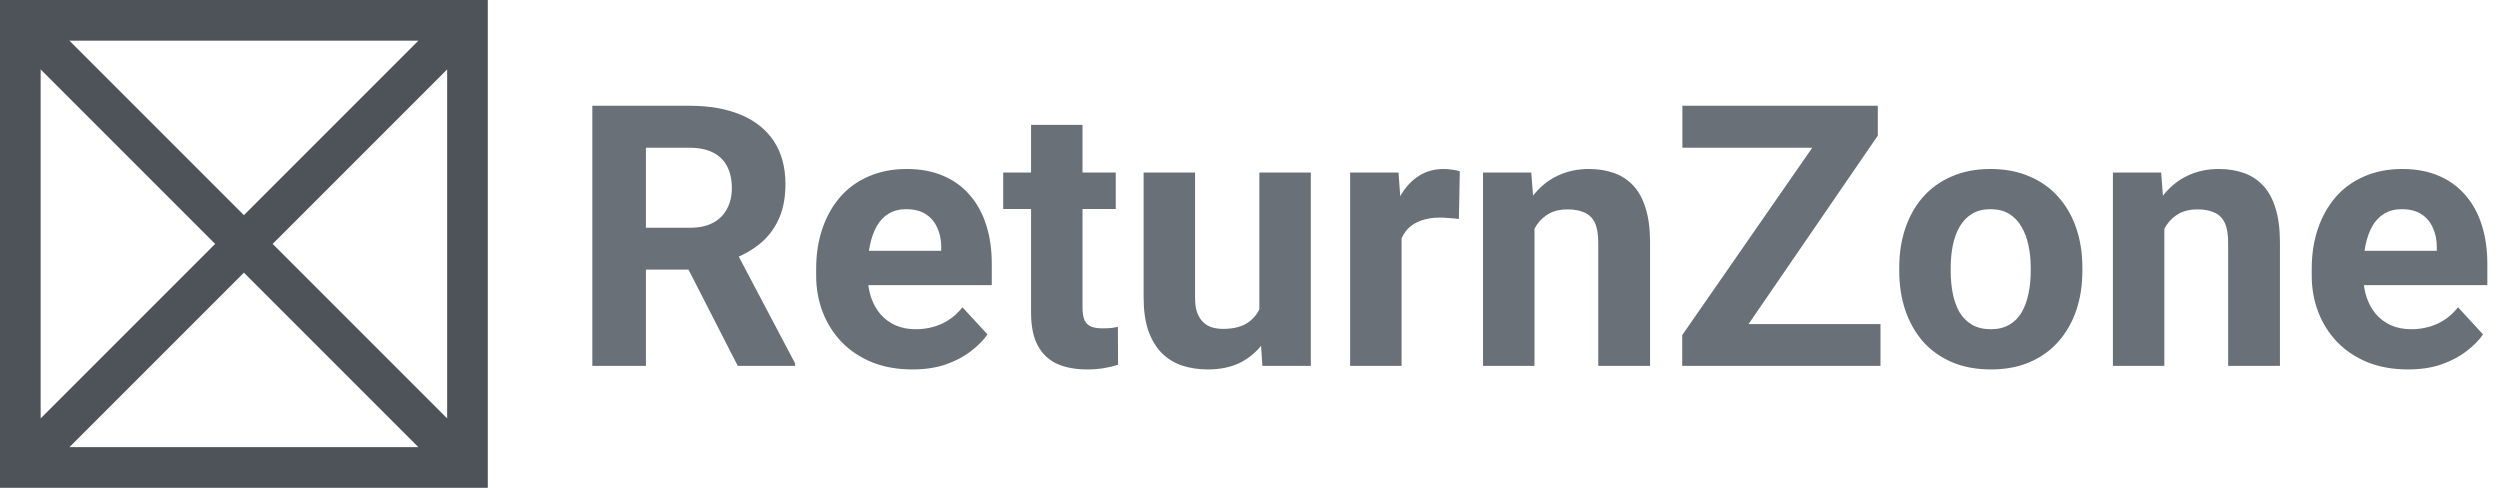
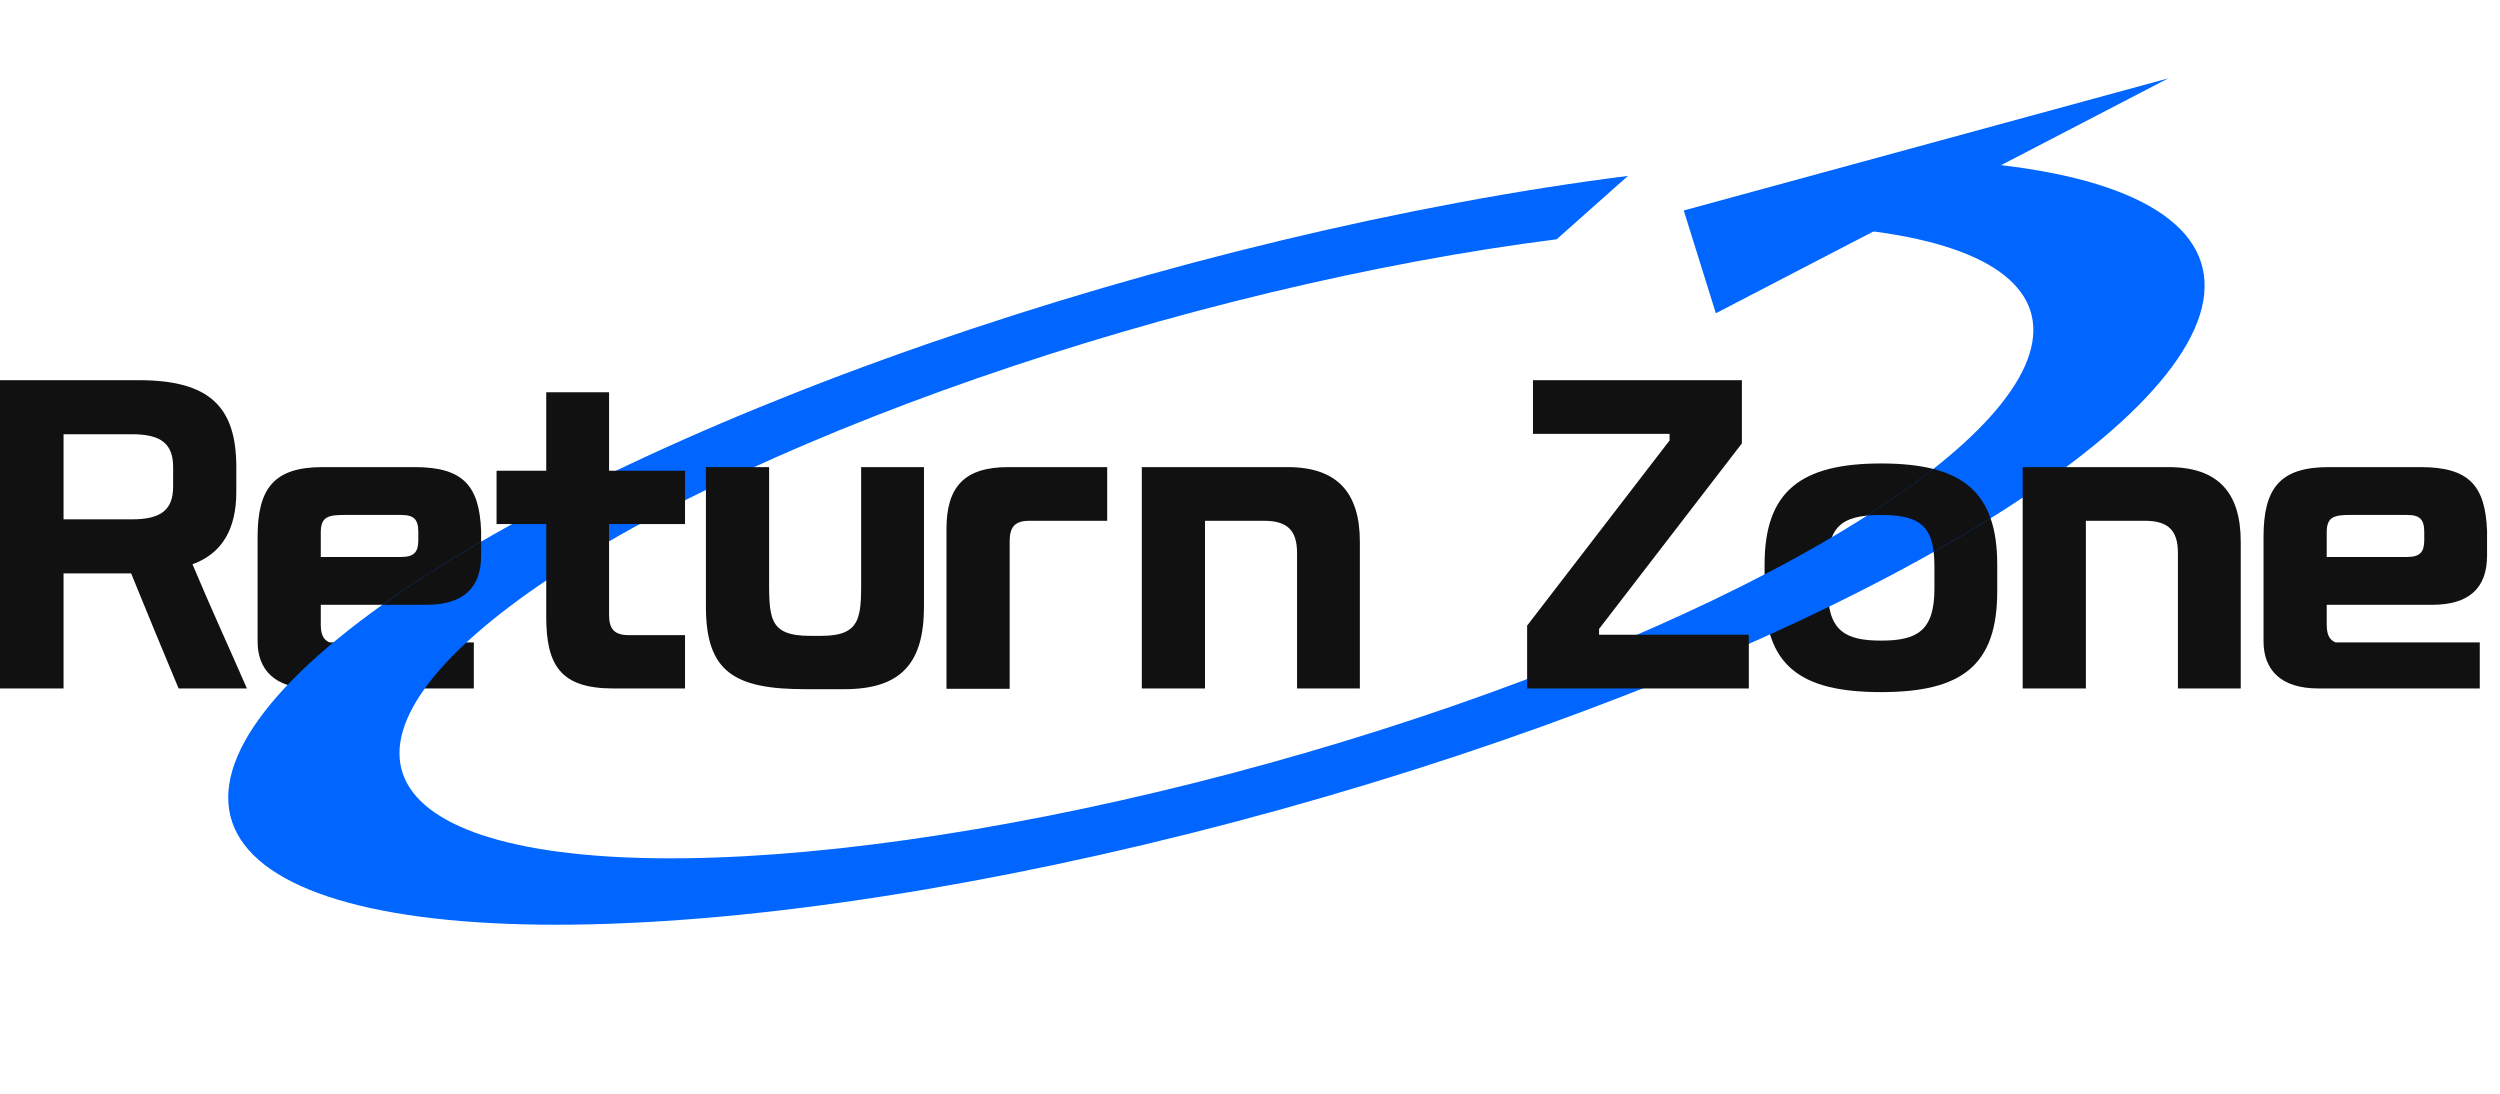
- <svg xmlns="http://www.w3.org/2000/svg" width="123" height="24" viewBox="0 0 123 24" fill="none">
-   <path fill-rule="evenodd" clip-rule="evenodd" d="M0 0V24H24V0H0ZM3.414 2L12 10.586L20.586 2H3.414ZM22 3.414L13.414 12L22 20.586V3.414ZM20.586 22L12 13.414L3.414 22H20.586ZM2 20.586L10.586 12L2 3.414V20.586Z" fill="#4D5358" />
-   <path d="M29.143 5.203H33.915C34.894 5.203 35.734 5.35 36.438 5.643C37.147 5.936 37.691 6.369 38.072 6.943C38.453 7.518 38.644 8.224 38.644 9.062C38.644 9.747 38.526 10.336 38.292 10.828C38.063 11.315 37.738 11.722 37.316 12.05C36.9 12.372 36.411 12.63 35.849 12.823L35.014 13.263H30.865L30.848 11.206H33.933C34.395 11.206 34.779 11.124 35.084 10.96C35.389 10.796 35.617 10.567 35.77 10.274C35.928 9.981 36.007 9.642 36.007 9.255C36.007 8.845 35.931 8.49 35.778 8.191C35.626 7.893 35.395 7.664 35.084 7.506C34.773 7.348 34.384 7.269 33.915 7.269H31.779V18H29.143V5.203ZM36.297 18L33.379 12.296L36.165 12.278L39.118 17.877V18H36.297ZM44.893 18.176C44.154 18.176 43.492 18.059 42.906 17.824C42.32 17.584 41.822 17.253 41.412 16.831C41.008 16.409 40.697 15.92 40.48 15.363C40.264 14.801 40.155 14.203 40.155 13.57V13.219C40.155 12.498 40.258 11.839 40.463 11.241C40.668 10.644 40.961 10.125 41.342 9.686C41.728 9.246 42.197 8.909 42.748 8.675C43.299 8.435 43.92 8.314 44.611 8.314C45.285 8.314 45.883 8.426 46.404 8.648C46.926 8.871 47.362 9.188 47.714 9.598C48.071 10.008 48.341 10.5 48.523 11.074C48.704 11.643 48.795 12.275 48.795 12.973V14.027H41.236V12.34H46.308V12.146C46.308 11.795 46.243 11.481 46.114 11.206C45.991 10.925 45.804 10.702 45.552 10.538C45.3 10.374 44.977 10.292 44.585 10.292C44.251 10.292 43.964 10.365 43.724 10.512C43.483 10.658 43.287 10.863 43.135 11.127C42.988 11.391 42.877 11.701 42.801 12.059C42.73 12.41 42.695 12.797 42.695 13.219V13.57C42.695 13.951 42.748 14.303 42.853 14.625C42.965 14.947 43.12 15.226 43.319 15.46C43.524 15.694 43.77 15.876 44.058 16.005C44.351 16.134 44.682 16.198 45.051 16.198C45.508 16.198 45.933 16.11 46.325 15.935C46.724 15.753 47.066 15.48 47.353 15.117L48.584 16.453C48.385 16.74 48.112 17.016 47.767 17.279C47.427 17.543 47.017 17.76 46.536 17.93C46.056 18.094 45.508 18.176 44.893 18.176ZM54.895 8.49V10.283H49.357V8.49H54.895ZM50.728 6.144H53.26V15.135C53.26 15.41 53.295 15.621 53.365 15.768C53.441 15.914 53.553 16.017 53.699 16.075C53.846 16.128 54.03 16.154 54.253 16.154C54.411 16.154 54.552 16.148 54.675 16.137C54.804 16.119 54.912 16.102 55 16.084L55.009 17.947C54.792 18.018 54.558 18.073 54.306 18.114C54.054 18.155 53.775 18.176 53.471 18.176C52.914 18.176 52.428 18.085 52.012 17.903C51.602 17.716 51.285 17.417 51.062 17.007C50.84 16.597 50.728 16.058 50.728 15.39V6.144ZM61.961 15.724V8.49H64.492V18H62.11L61.961 15.724ZM62.242 13.773L62.989 13.755C62.989 14.388 62.916 14.977 62.77 15.521C62.623 16.061 62.403 16.529 62.11 16.928C61.817 17.32 61.448 17.628 61.003 17.851C60.558 18.067 60.033 18.176 59.43 18.176C58.967 18.176 58.539 18.111 58.147 17.982C57.76 17.848 57.426 17.64 57.145 17.358C56.869 17.071 56.652 16.705 56.494 16.26C56.342 15.809 56.266 15.267 56.266 14.634V8.49H58.797V14.651C58.797 14.933 58.829 15.17 58.894 15.363C58.964 15.557 59.06 15.715 59.184 15.838C59.307 15.961 59.45 16.049 59.614 16.102C59.784 16.154 59.972 16.181 60.177 16.181C60.698 16.181 61.108 16.075 61.407 15.864C61.712 15.653 61.926 15.366 62.049 15.003C62.178 14.634 62.242 14.224 62.242 13.773ZM68.957 10.565V18H66.426V8.49H68.808L68.957 10.565ZM71.822 8.429L71.778 10.775C71.655 10.758 71.506 10.743 71.33 10.731C71.16 10.714 71.005 10.705 70.864 10.705C70.507 10.705 70.196 10.752 69.933 10.846C69.675 10.934 69.458 11.065 69.282 11.241C69.112 11.417 68.983 11.631 68.895 11.883C68.814 12.135 68.767 12.422 68.755 12.744L68.245 12.586C68.245 11.971 68.307 11.405 68.43 10.89C68.553 10.368 68.731 9.914 68.966 9.527C69.206 9.141 69.499 8.842 69.845 8.631C70.19 8.42 70.586 8.314 71.031 8.314C71.172 8.314 71.315 8.326 71.462 8.35C71.608 8.367 71.728 8.394 71.822 8.429ZM75.496 10.521V18H72.965V8.49H75.338L75.496 10.521ZM75.127 12.911H74.441C74.441 12.208 74.532 11.575 74.714 11.013C74.895 10.444 75.15 9.961 75.478 9.562C75.807 9.158 76.196 8.851 76.647 8.64C77.105 8.423 77.614 8.314 78.177 8.314C78.622 8.314 79.029 8.379 79.398 8.508C79.768 8.637 80.084 8.842 80.348 9.123C80.617 9.404 80.822 9.776 80.963 10.239C81.109 10.702 81.183 11.268 81.183 11.935V18H78.634V11.927C78.634 11.505 78.575 11.177 78.458 10.942C78.341 10.708 78.168 10.544 77.939 10.45C77.717 10.351 77.441 10.301 77.113 10.301C76.773 10.301 76.478 10.368 76.226 10.503C75.98 10.638 75.774 10.825 75.61 11.065C75.452 11.3 75.332 11.575 75.25 11.892C75.168 12.208 75.127 12.548 75.127 12.911ZM92.52 15.943V18H83.45V15.943H92.52ZM92.389 6.671L84.619 18H82.765V16.488L90.596 5.203H92.389V6.671ZM91.483 5.203V7.269H82.773V5.203H91.483ZM93.443 13.342V13.157C93.443 12.46 93.543 11.818 93.742 11.232C93.941 10.641 94.231 10.128 94.612 9.694C94.993 9.261 95.462 8.924 96.019 8.684C96.575 8.438 97.214 8.314 97.935 8.314C98.655 8.314 99.297 8.438 99.859 8.684C100.422 8.924 100.894 9.261 101.274 9.694C101.661 10.128 101.954 10.641 102.153 11.232C102.353 11.818 102.452 12.46 102.452 13.157V13.342C102.452 14.033 102.353 14.675 102.153 15.267C101.954 15.852 101.661 16.365 101.274 16.805C100.894 17.238 100.425 17.575 99.868 17.815C99.311 18.056 98.673 18.176 97.952 18.176C97.231 18.176 96.59 18.056 96.027 17.815C95.471 17.575 94.999 17.238 94.612 16.805C94.231 16.365 93.941 15.852 93.742 15.267C93.543 14.675 93.443 14.033 93.443 13.342ZM95.975 13.157V13.342C95.975 13.74 96.01 14.112 96.08 14.458C96.15 14.804 96.262 15.108 96.414 15.372C96.572 15.63 96.777 15.832 97.029 15.979C97.281 16.125 97.589 16.198 97.952 16.198C98.304 16.198 98.606 16.125 98.857 15.979C99.109 15.832 99.311 15.63 99.464 15.372C99.616 15.108 99.728 14.804 99.798 14.458C99.874 14.112 99.912 13.74 99.912 13.342V13.157C99.912 12.771 99.874 12.407 99.798 12.067C99.728 11.722 99.613 11.417 99.455 11.153C99.303 10.884 99.101 10.673 98.849 10.521C98.597 10.368 98.292 10.292 97.935 10.292C97.577 10.292 97.272 10.368 97.02 10.521C96.774 10.673 96.572 10.884 96.414 11.153C96.262 11.417 96.15 11.722 96.08 12.067C96.01 12.407 95.975 12.771 95.975 13.157ZM106.486 10.521V18H103.955V8.49H106.328L106.486 10.521ZM106.117 12.911H105.432C105.432 12.208 105.522 11.575 105.704 11.013C105.886 10.444 106.141 9.961 106.469 9.562C106.797 9.158 107.187 8.851 107.638 8.64C108.095 8.423 108.604 8.314 109.167 8.314C109.612 8.314 110.02 8.379 110.389 8.508C110.758 8.637 111.074 8.842 111.338 9.123C111.607 9.404 111.812 9.776 111.953 10.239C112.1 10.702 112.173 11.268 112.173 11.935V18H109.624V11.927C109.624 11.505 109.565 11.177 109.448 10.942C109.331 10.708 109.158 10.544 108.93 10.45C108.707 10.351 108.432 10.301 108.104 10.301C107.764 10.301 107.468 10.368 107.216 10.503C106.97 10.638 106.765 10.825 106.601 11.065C106.442 11.3 106.322 11.575 106.24 11.892C106.158 12.208 106.117 12.548 106.117 12.911ZM118.475 18.176C117.736 18.176 117.074 18.059 116.488 17.824C115.902 17.584 115.404 17.253 114.994 16.831C114.59 16.409 114.279 15.92 114.062 15.363C113.846 14.801 113.737 14.203 113.737 13.57V13.219C113.737 12.498 113.84 11.839 114.045 11.241C114.25 10.644 114.543 10.125 114.924 9.686C115.311 9.246 115.779 8.909 116.33 8.675C116.881 8.435 117.502 8.314 118.193 8.314C118.867 8.314 119.465 8.426 119.986 8.648C120.508 8.871 120.944 9.188 121.296 9.598C121.653 10.008 121.923 10.5 122.104 11.074C122.286 11.643 122.377 12.275 122.377 12.973V14.027H114.818V12.34H119.89V12.146C119.89 11.795 119.825 11.481 119.696 11.206C119.573 10.925 119.386 10.702 119.134 10.538C118.882 10.374 118.56 10.292 118.167 10.292C117.833 10.292 117.546 10.365 117.306 10.512C117.065 10.658 116.869 10.863 116.717 11.127C116.57 11.391 116.459 11.701 116.383 12.059C116.312 12.41 116.277 12.797 116.277 13.219V13.57C116.277 13.951 116.33 14.303 116.436 14.625C116.547 14.947 116.702 15.226 116.901 15.46C117.106 15.694 117.353 15.876 117.64 16.005C117.933 16.134 118.264 16.198 118.633 16.198C119.09 16.198 119.515 16.11 119.907 15.935C120.306 15.753 120.648 15.48 120.936 15.117L122.166 16.453C121.967 16.74 121.694 17.016 121.349 17.279C121.009 17.543 120.599 17.76 120.118 17.93C119.638 18.094 119.09 18.176 118.475 18.176Z" fill="#697077" />
+ <svg xmlns="http://www.w3.org/2000/svg" width="160" height="70" viewBox="0 0 160 70" fill="none">
+   <path d="M120.39 44.295C115.177 44.295 112.933 42.588 112.933 37.843V36.137C112.933 31.438 115.247 29.662 120.39 29.662C125.556 29.662 127.823 31.438 127.823 36.137V37.843C127.823 42.588 125.556 44.295 120.39 44.295ZM120.39 40.999C122.704 40.999 123.803 40.368 123.803 37.679V36.277C123.803 33.799 123.055 32.958 120.39 32.958C117.725 32.958 116.977 33.799 116.977 36.277V37.679C116.977 40.368 118.076 40.999 120.39 40.999Z" fill="#111111" />
+   <path d="M16.486 41.045V34.36C16.486 31.251 17.538 29.895 20.647 29.895H26.538C29.647 29.895 30.675 31.087 30.792 33.962V35.552C30.792 37.656 29.623 38.708 27.263 38.708H20.53V39.947C20.53 40.531 20.647 40.928 21.091 41.115H30.325V44.061H19.993C17.562 44.061 16.486 42.845 16.486 41.045ZM25.673 32.957H22.05C21.045 32.957 20.53 33.051 20.53 34.056V35.646H25.673C26.491 35.646 26.772 35.342 26.772 34.57V34.056C26.772 33.238 26.491 32.957 25.673 32.957Z" fill="#111111" />
+   <path d="M104.192 11.257C90.098 13.045 74.123 16.878 59.302 22.028C44.481 27.178 31.847 33.286 23.798 39.193C15.749 45.099 12.847 50.392 15.643 54.067C18.439 57.741 26.738 59.541 38.964 59.124C51.19 58.707 66.491 56.103 81.961 51.806C97.431 47.508 111.992 41.818 122.878 35.815C133.764 29.811 140.217 23.914 141.012 19.242C141.806 14.57 136.886 11.45 127.187 10.473L118.637 14.666C126.655 15.473 130.723 18.053 130.066 21.915C129.409 25.777 124.074 30.653 115.075 35.615C106.075 40.578 94.038 45.283 81.249 48.835C68.46 52.388 55.81 54.541 45.703 54.885C35.596 55.23 28.735 53.742 26.424 50.704C24.112 47.667 26.511 43.291 33.165 38.408C39.819 33.525 50.264 28.475 62.517 24.218C74.769 19.96 87.975 16.792 99.627 15.314L104.192 11.257Z" fill="#0066FF" />
+   <path d="M30.792 35.552C30.792 37.656 29.623 38.708 27.262 38.708H24.47C26.353 37.365 28.47 36.012 30.792 34.665V35.552Z" fill="#111111" />
+   <path d="M31.78 33.542V30.129H34.959V25.103H38.98V30.129H43.842V33.542H38.98V39.339C38.98 40.251 39.307 40.648 40.242 40.648H43.842V44.061H39.237C35.871 44.061 34.959 42.565 34.959 39.479V33.542H31.78Z" fill="#111111" />
+   <path d="M97.736 44.061V40.04L106.853 28.189V27.768H98.11V24.332H111.481V28.376L102.341 40.251V40.625H111.925V44.061H97.736Z" fill="#111111" />
+   <path d="M144.866 41.045V34.36C144.866 31.251 145.918 29.895 149.027 29.895H154.918C158.027 29.895 159.055 31.087 159.172 33.962V35.552C159.172 37.656 158.004 38.708 155.643 38.708H148.91V39.947C148.91 40.531 149.027 40.928 149.471 41.115H158.705V44.061H148.373C145.942 44.061 144.866 42.845 144.866 41.045ZM154.053 32.957H150.43C149.425 32.957 148.91 33.051 148.91 34.056V35.646H154.053C154.871 35.646 155.152 35.342 155.152 34.57V34.056C155.152 33.238 154.871 32.957 154.053 32.957Z" fill="#111111" />
+   <path d="M143.407 44.061H139.387V35.388C139.387 33.962 138.779 33.331 137.283 33.331H133.496V44.061H129.452V29.895H138.779C141.981 29.895 143.407 31.555 143.407 34.664V44.061Z" fill="#111111" />
+   <path d="M87.031 44.061H83.011V35.388C83.011 33.962 82.403 33.331 80.907 33.331H77.12V44.061H73.076V29.895H82.403C85.606 29.895 87.031 31.555 87.031 34.664V44.061Z" fill="#111111" />
+   <path d="M64.619 44.084H60.575V33.846C60.575 31.157 61.72 29.895 64.525 29.895H70.86V33.331H65.881C64.946 33.331 64.619 33.729 64.619 34.64V44.084Z" fill="#111111" />
+   <path d="M55.113 29.895H59.134V38.825C59.134 42.401 57.708 44.108 54.038 44.108H51.537C46.978 44.108 45.179 42.986 45.179 38.825V29.895H49.223V36.604C49.223 39.502 49.106 40.695 51.864 40.695H52.565C55.254 40.695 55.113 39.362 55.113 36.604V29.895Z" fill="#111111" />
+   <path d="M15.802 44.061H11.431C10.402 41.606 9.42 39.222 8.392 36.697H4.067V44.061H6.10352e-05V24.332H8.883C13.418 24.332 15.124 26.038 15.124 29.895V31.485C15.124 33.892 14.189 35.435 12.319 36.113C13.464 38.848 14.61 41.326 15.802 44.061ZM4.067 33.238H8.439C10.309 33.238 11.08 32.63 11.08 31.134V29.895C11.08 28.399 10.309 27.791 8.439 27.791H4.067V33.238Z" fill="#111111" />
+   <path d="M109.814 20.048L107.76 13.47L138.773 5.012L109.814 20.048Z" fill="#0066FF" />
+   <path d="M123.732 30.013C125.619 30.495 126.813 31.5 127.397 33.17C126.248 33.885 125.032 34.605 123.752 35.326C123.551 33.579 122.68 32.957 120.39 32.957C120.064 32.957 119.766 32.969 119.495 32.996C121.073 31.988 122.488 30.991 123.732 30.013Z" fill="#111111" />
</svg>
